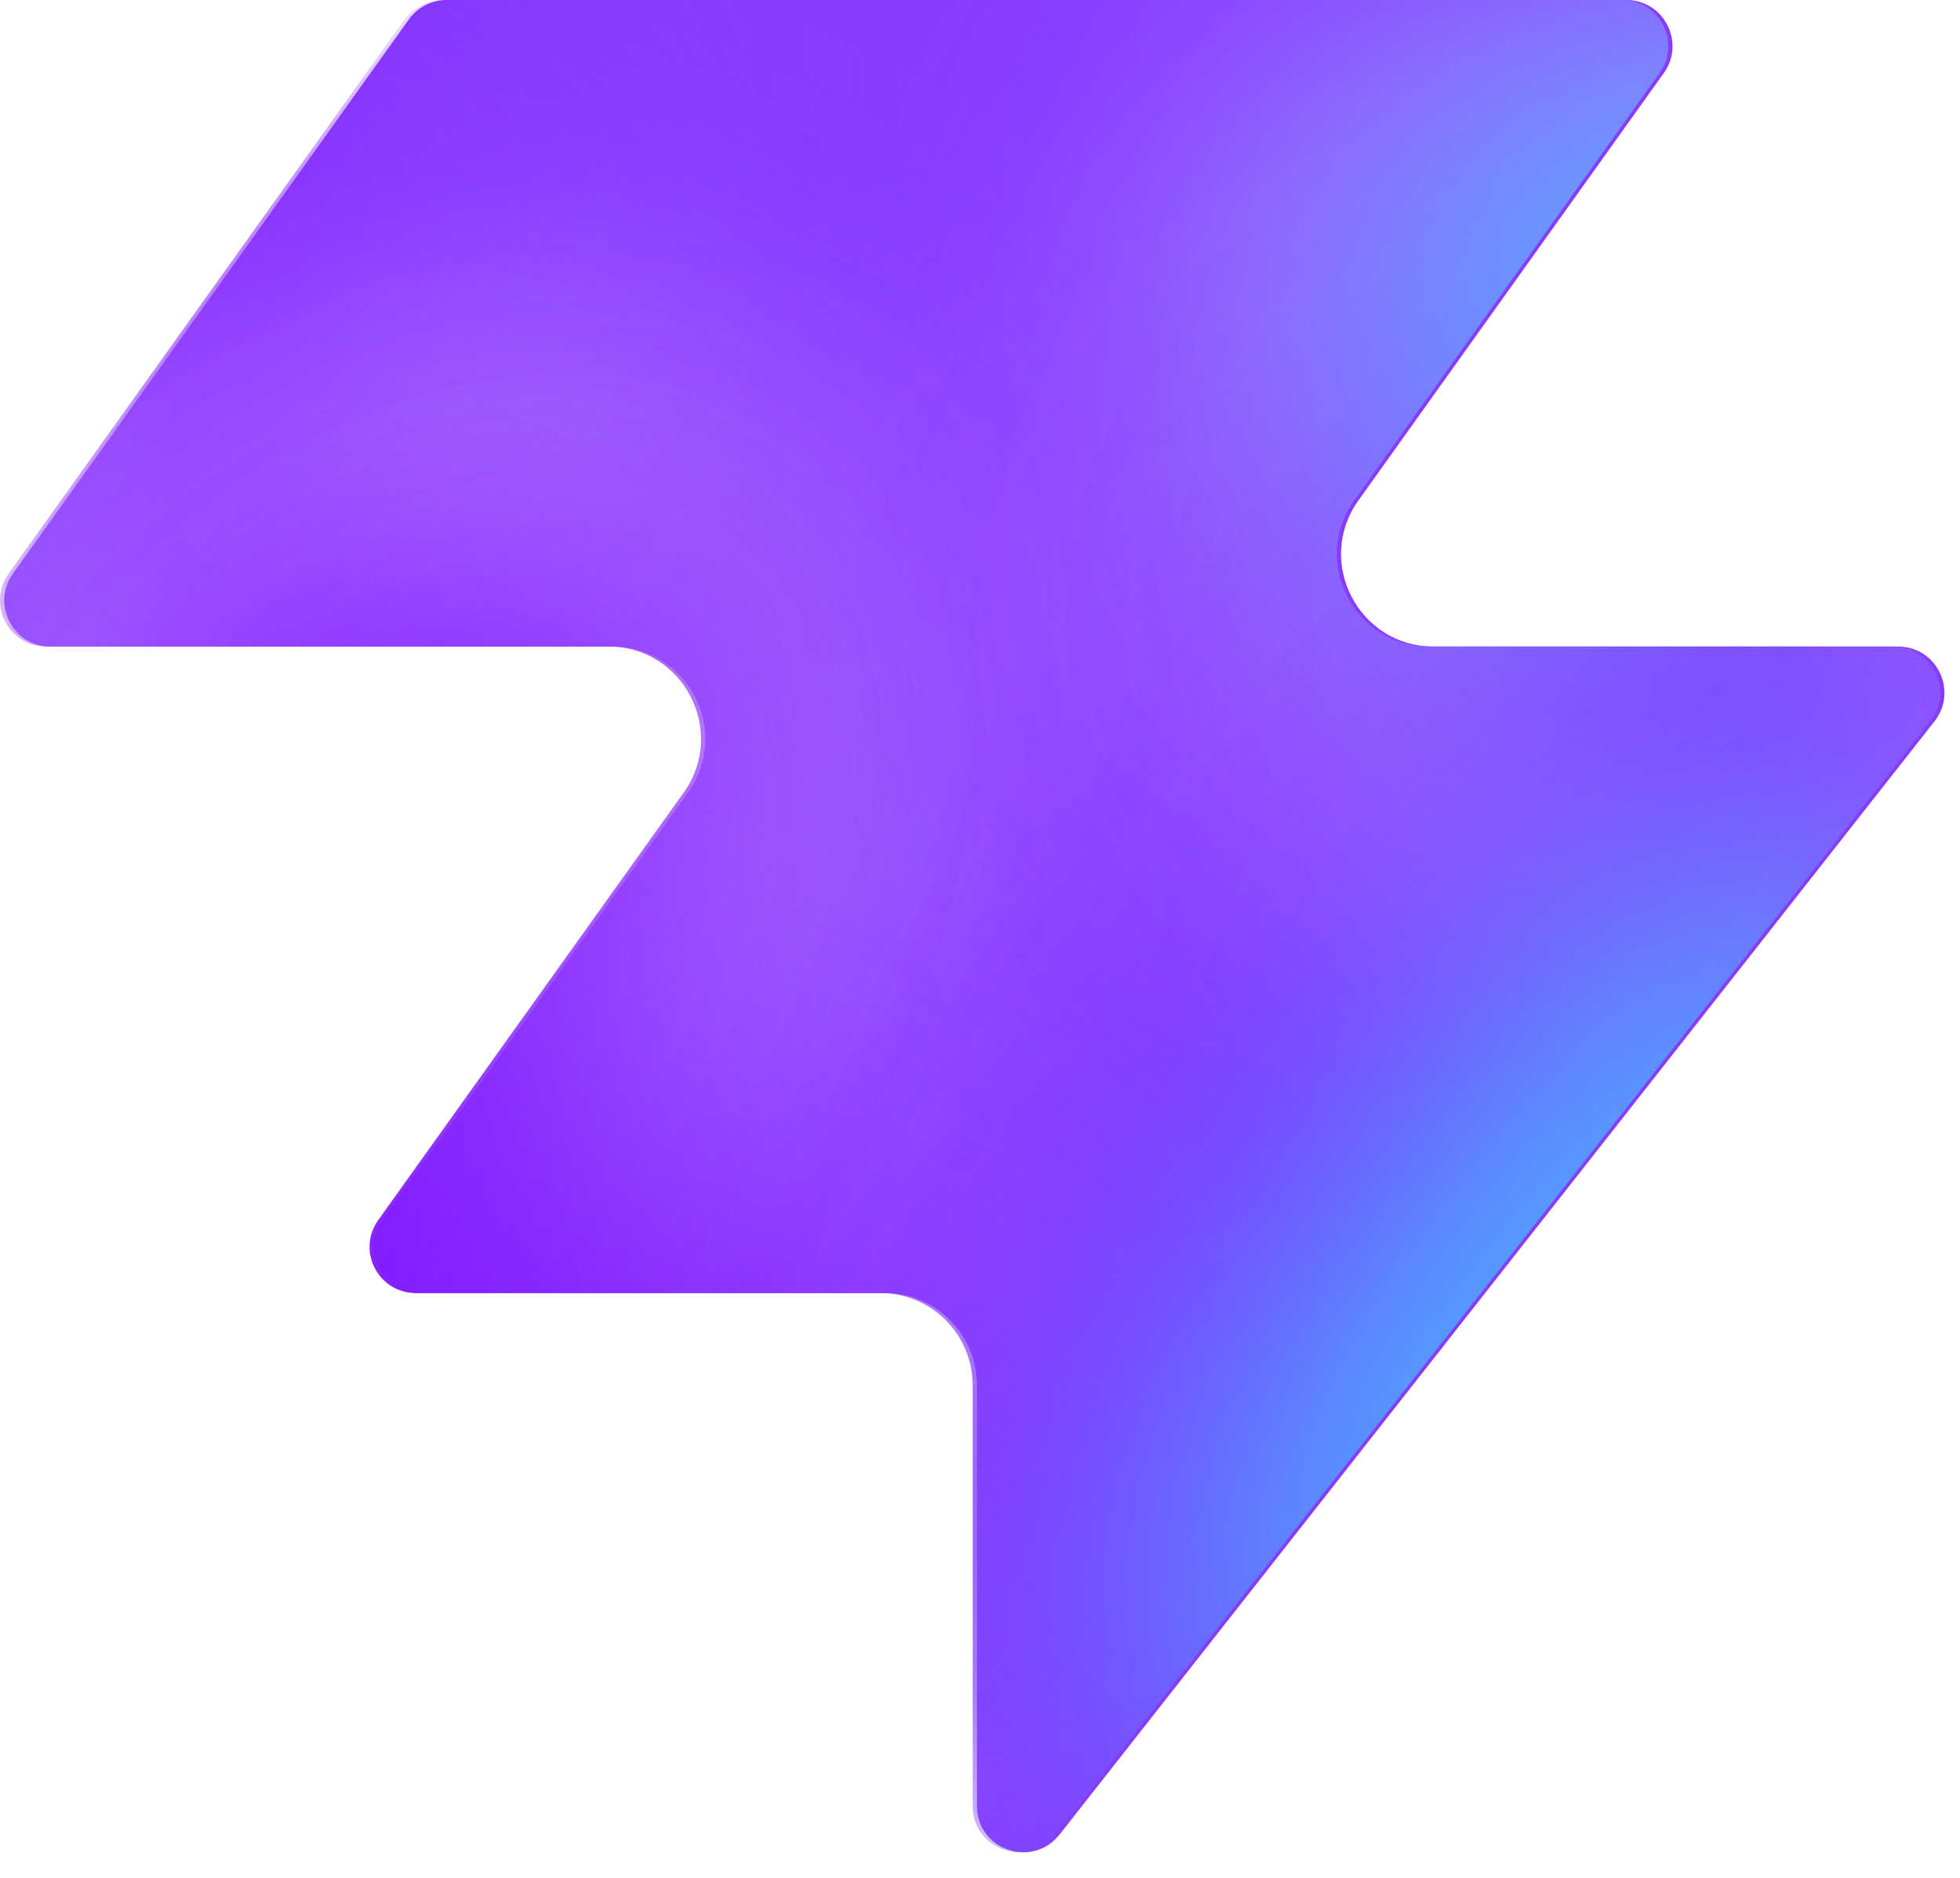
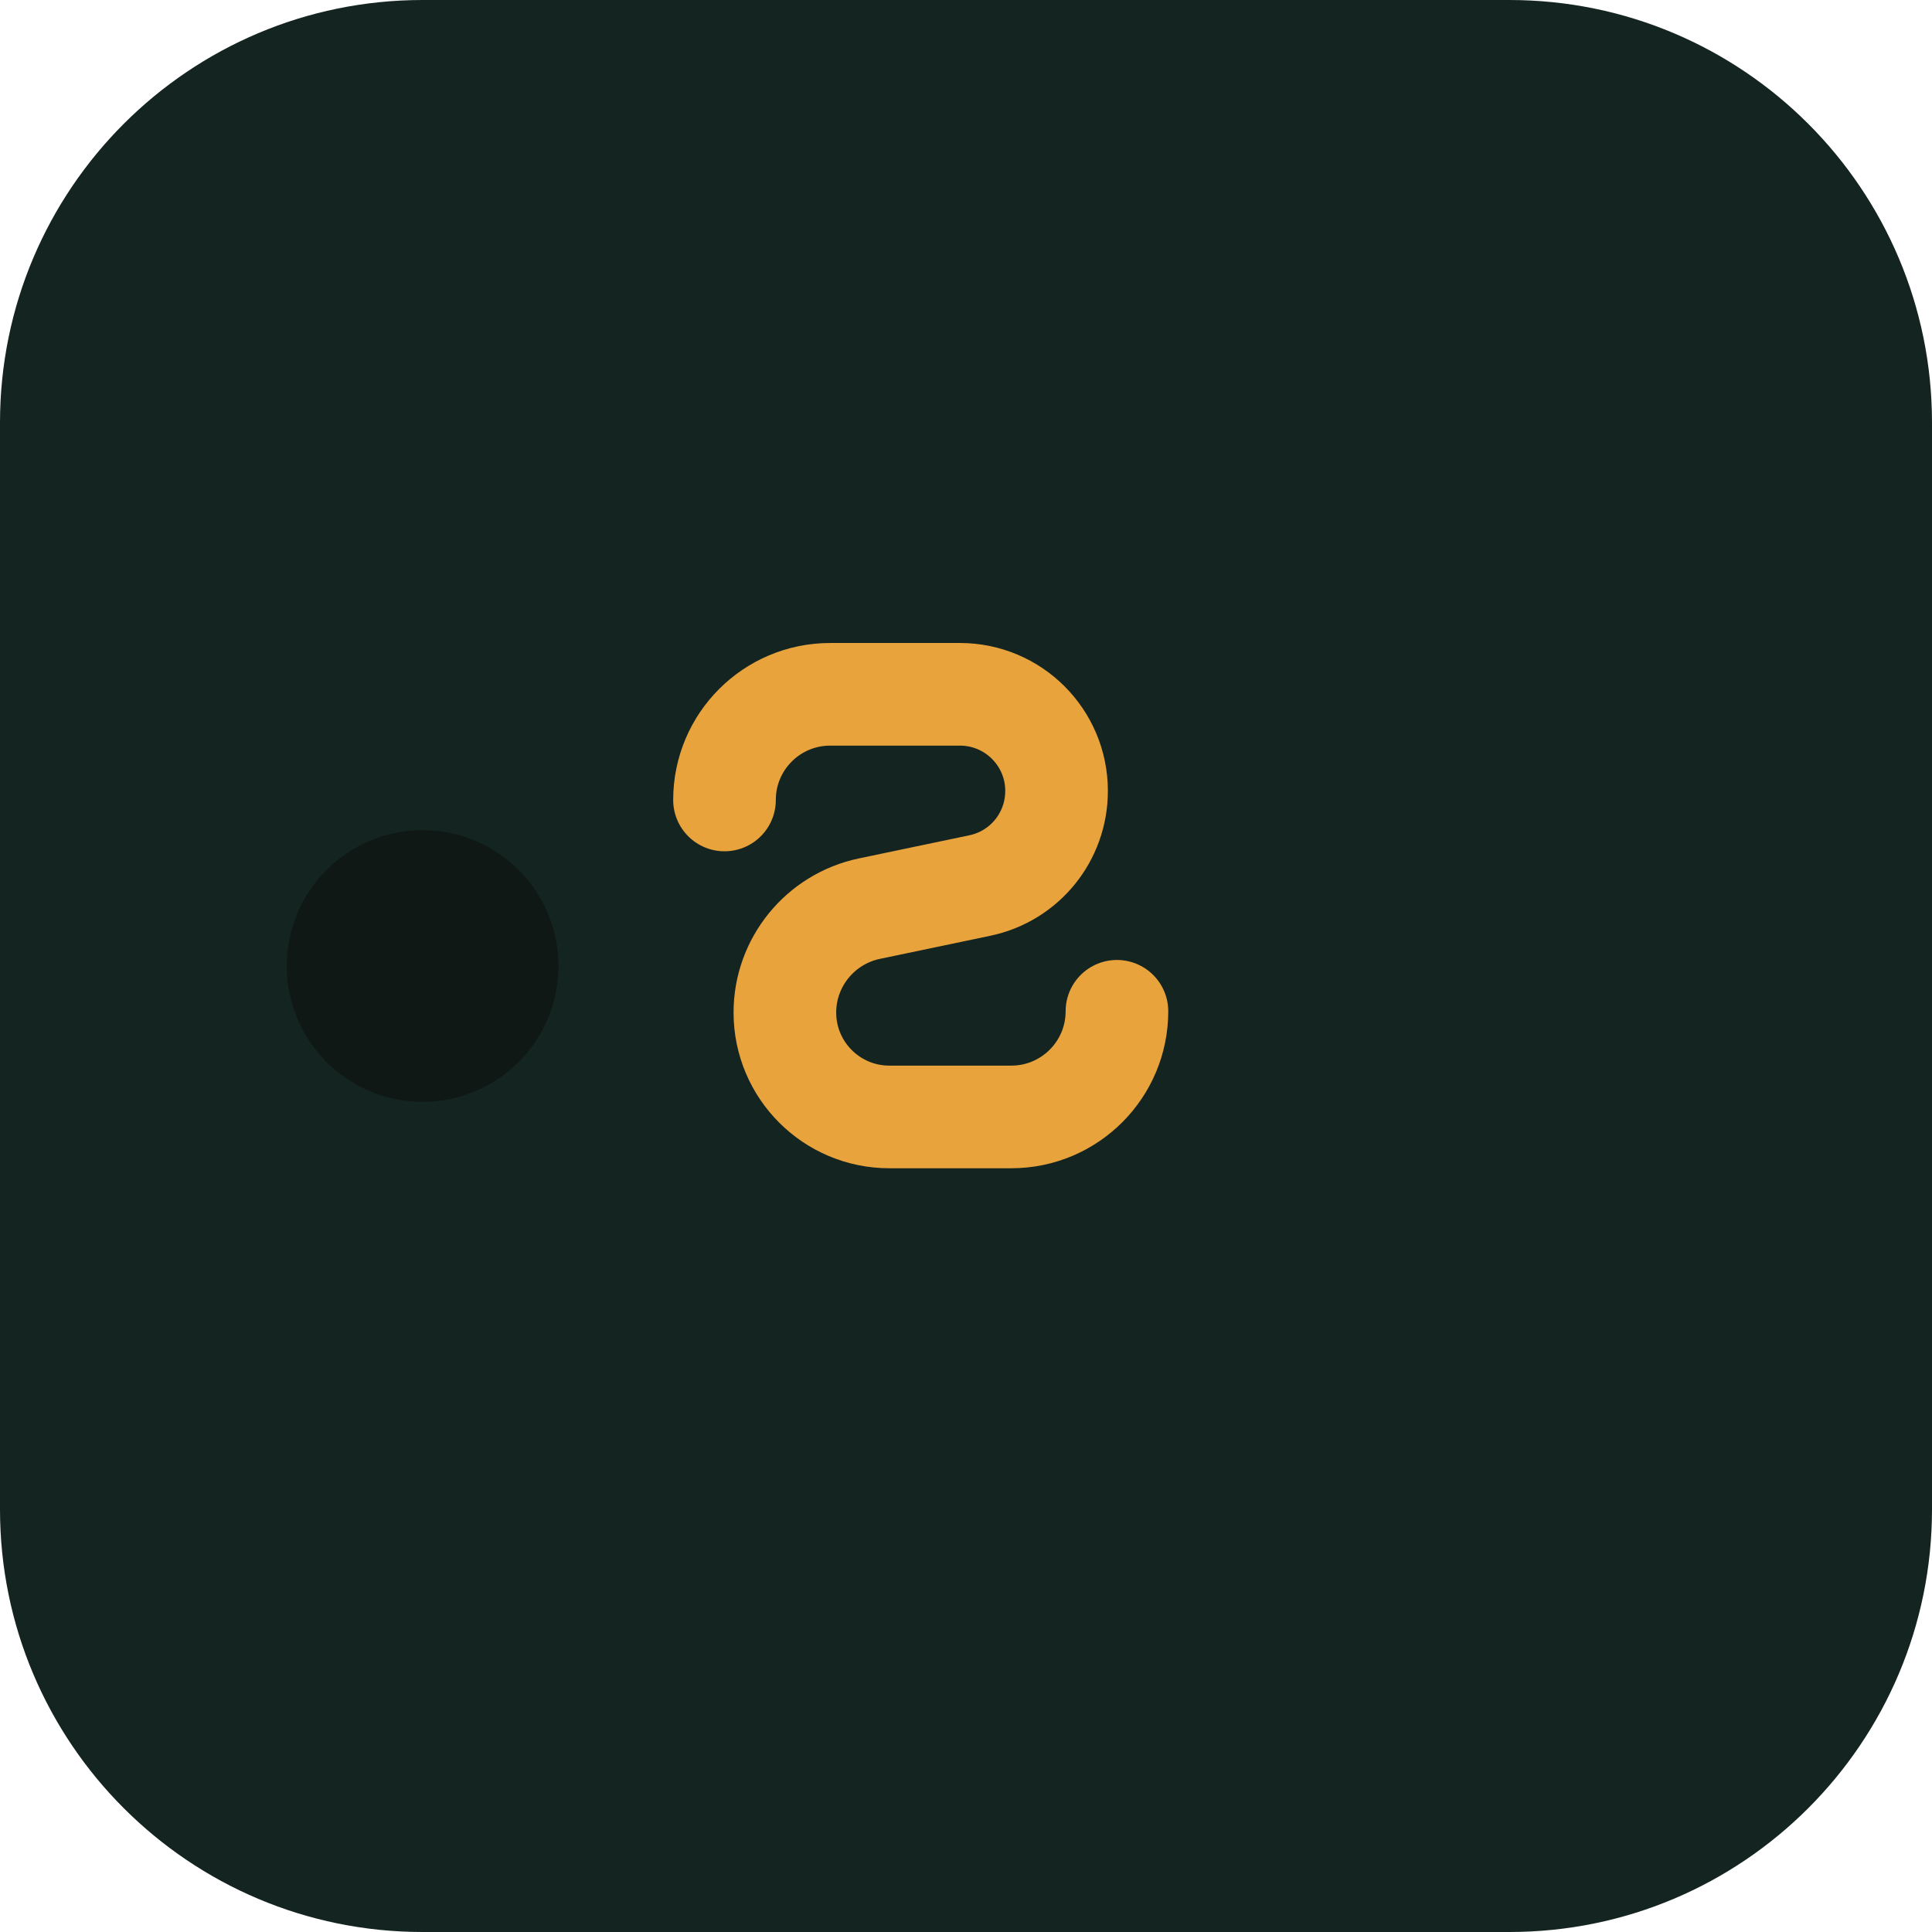
- <svg xmlns="http://www.w3.org/2000/svg" width="48" height="46" fill="none" viewBox="0 0 48 46">
-   <path fill="#863bff" d="M25.946 44.938c-.664.845-2.021.375-2.021-.698V33.937a2.26 2.26 0 0 0-2.262-2.262H10.287c-.92 0-1.456-1.04-.92-1.788l7.48-10.471c1.07-1.497 0-3.578-1.842-3.578H1.237c-.92 0-1.456-1.04-.92-1.788L10.013.474c.214-.297.556-.474.92-.474h28.894c.92 0 1.456 1.04.92 1.788l-7.48 10.471c-1.07 1.498 0 3.579 1.842 3.579h11.377c.943 0 1.473 1.088.89 1.83L25.947 44.94z" style="fill:#863bff;fill:color(display-p3 .525 .23 1);fill-opacity:1" />
-   <mask id="a" width="48" height="46" x="0" y="0" maskUnits="userSpaceOnUse" style="mask-type:alpha">
-     <path fill="#000" d="M25.842 44.938c-.664.844-2.021.375-2.021-.698V33.937a2.26 2.26 0 0 0-2.262-2.262H10.183c-.92 0-1.456-1.04-.92-1.788l7.48-10.471c1.07-1.498 0-3.579-1.842-3.579H1.133c-.92 0-1.456-1.04-.92-1.787L9.91.473c.214-.297.556-.474.92-.474h28.894c.92 0 1.456 1.04.92 1.788l-7.48 10.471c-1.07 1.498 0 3.578 1.842 3.578h11.377c.943 0 1.473 1.088.89 1.832L25.843 44.94z" style="fill:#000;fill-opacity:1" />
-   </mask>
-   <g mask="url(#a)">
-     <g filter="url(#b)">
-       <ellipse cx="5.508" cy="14.704" fill="#ede6ff" rx="5.508" ry="14.704" style="fill:#ede6ff;fill:color(display-p3 .927 .903 1);fill-opacity:1" transform="matrix(.00324 1 1 -.00324 -4.47 31.516)" />
-     </g>
-     <g filter="url(#c)">
-       <ellipse cx="10.399" cy="29.851" fill="#ede6ff" rx="10.399" ry="29.851" style="fill:#ede6ff;fill:color(display-p3 .927 .903 1);fill-opacity:1" transform="matrix(.00324 1 1 -.00324 -39.328 7.883)" />
-     </g>
-     <g filter="url(#d)">
-       <ellipse cx="5.508" cy="30.487" fill="#7e14ff" rx="5.508" ry="30.487" style="fill:#7e14ff;fill:color(display-p3 .492 .077 1);fill-opacity:1" transform="rotate(89.814 -25.913 -14.639)scale(1 -1)" />
-     </g>
-     <g filter="url(#e)">
-       <ellipse cx="5.508" cy="30.599" fill="#7e14ff" rx="5.508" ry="30.599" style="fill:#7e14ff;fill:color(display-p3 .492 .077 1);fill-opacity:1" transform="rotate(89.814 -32.644 -3.334)scale(1 -1)" />
-     </g>
-     <g filter="url(#f)">
-       <ellipse cx="5.508" cy="30.599" fill="#7e14ff" rx="5.508" ry="30.599" style="fill:#7e14ff;fill:color(display-p3 .492 .077 1);fill-opacity:1" transform="matrix(.00324 1 1 -.00324 -34.34 30.47)" />
-     </g>
-     <g filter="url(#g)">
-       <ellipse cx="14.072" cy="22.078" fill="#ede6ff" rx="14.072" ry="22.078" style="fill:#ede6ff;fill:color(display-p3 .927 .903 1);fill-opacity:1" transform="rotate(93.35 24.506 48.493)scale(-1 1)" />
-     </g>
-     <g filter="url(#h)">
-       <ellipse cx="3.47" cy="21.501" fill="#7e14ff" rx="3.47" ry="21.501" style="fill:#7e14ff;fill:color(display-p3 .492 .077 1);fill-opacity:1" transform="rotate(89.009 28.708 47.59)scale(-1 1)" />
-     </g>
-     <g filter="url(#i)">
-       <ellipse cx="3.47" cy="21.501" fill="#7e14ff" rx="3.47" ry="21.501" style="fill:#7e14ff;fill:color(display-p3 .492 .077 1);fill-opacity:1" transform="rotate(89.009 28.708 47.59)scale(-1 1)" />
-     </g>
-     <g filter="url(#j)">
-       <ellipse cx=".387" cy="8.972" fill="#7e14ff" rx="4.407" ry="29.108" style="fill:#7e14ff;fill:color(display-p3 .492 .077 1);fill-opacity:1" transform="rotate(39.51 .387 8.972)" />
-     </g>
-     <g filter="url(#k)">
-       <ellipse cx="47.523" cy="-6.092" fill="#7e14ff" rx="4.407" ry="29.108" style="fill:#7e14ff;fill:color(display-p3 .492 .077 1);fill-opacity:1" transform="rotate(37.892 47.523 -6.092)" />
-     </g>
-     <g filter="url(#l)">
-       <ellipse cx="41.412" cy="6.333" fill="#47bfff" rx="5.971" ry="9.665" style="fill:#47bfff;fill:color(display-p3 .28 .748 1);fill-opacity:1" transform="rotate(37.892 41.412 6.333)" />
-     </g>
-     <g filter="url(#m)">
-       <ellipse cx="-1.879" cy="38.332" fill="#7e14ff" rx="4.407" ry="29.108" style="fill:#7e14ff;fill:color(display-p3 .492 .077 1);fill-opacity:1" transform="rotate(37.892 -1.88 38.332)" />
-     </g>
-     <g filter="url(#n)">
-       <ellipse cx="-1.879" cy="38.332" fill="#7e14ff" rx="4.407" ry="29.108" style="fill:#7e14ff;fill:color(display-p3 .492 .077 1);fill-opacity:1" transform="rotate(37.892 -1.88 38.332)" />
-     </g>
-     <g filter="url(#o)">
-       <ellipse cx="35.651" cy="29.907" fill="#7e14ff" rx="4.407" ry="29.108" style="fill:#7e14ff;fill:color(display-p3 .492 .077 1);fill-opacity:1" transform="rotate(37.892 35.651 29.907)" />
-     </g>
-     <g filter="url(#p)">
-       <ellipse cx="38.418" cy="32.4" fill="#47bfff" rx="5.971" ry="15.297" style="fill:#47bfff;fill:color(display-p3 .28 .748 1);fill-opacity:1" transform="rotate(37.892 38.418 32.4)" />
-     </g>
-   </g>
-   <defs>
-     <filter id="b" width="60.045" height="41.654" x="-19.77" y="16.149" color-interpolation-filters="sRGB" filterUnits="userSpaceOnUse">
-       <feFlood flood-opacity="0" result="BackgroundImageFix" />
-       <feBlend in="SourceGraphic" in2="BackgroundImageFix" result="shape" />
-       <feGaussianBlur result="effect1_foregroundBlur_2002_17158" stdDeviation="7.659" />
-     </filter>
-     <filter id="c" width="90.34" height="51.437" x="-54.613" y="-7.533" color-interpolation-filters="sRGB" filterUnits="userSpaceOnUse">
-       <feFlood flood-opacity="0" result="BackgroundImageFix" />
-       <feBlend in="SourceGraphic" in2="BackgroundImageFix" result="shape" />
-       <feGaussianBlur result="effect1_foregroundBlur_2002_17158" stdDeviation="7.659" />
-     </filter>
-     <filter id="d" width="79.355" height="29.4" x="-49.64" y="2.03" color-interpolation-filters="sRGB" filterUnits="userSpaceOnUse">
-       <feFlood flood-opacity="0" result="BackgroundImageFix" />
-       <feBlend in="SourceGraphic" in2="BackgroundImageFix" result="shape" />
-       <feGaussianBlur result="effect1_foregroundBlur_2002_17158" stdDeviation="4.596" />
-     </filter>
-     <filter id="e" width="79.579" height="29.4" x="-45.045" y="20.029" color-interpolation-filters="sRGB" filterUnits="userSpaceOnUse">
-       <feFlood flood-opacity="0" result="BackgroundImageFix" />
-       <feBlend in="SourceGraphic" in2="BackgroundImageFix" result="shape" />
-       <feGaussianBlur result="effect1_foregroundBlur_2002_17158" stdDeviation="4.596" />
-     </filter>
-     <filter id="f" width="79.579" height="29.4" x="-43.513" y="21.178" color-interpolation-filters="sRGB" filterUnits="userSpaceOnUse">
-       <feFlood flood-opacity="0" result="BackgroundImageFix" />
-       <feBlend in="SourceGraphic" in2="BackgroundImageFix" result="shape" />
-       <feGaussianBlur result="effect1_foregroundBlur_2002_17158" stdDeviation="4.596" />
-     </filter>
-     <filter id="g" width="74.749" height="58.852" x="15.756" y="-17.901" color-interpolation-filters="sRGB" filterUnits="userSpaceOnUse">
-       <feFlood flood-opacity="0" result="BackgroundImageFix" />
-       <feBlend in="SourceGraphic" in2="BackgroundImageFix" result="shape" />
-       <feGaussianBlur result="effect1_foregroundBlur_2002_17158" stdDeviation="7.659" />
-     </filter>
-     <filter id="h" width="61.377" height="25.362" x="23.548" y="2.284" color-interpolation-filters="sRGB" filterUnits="userSpaceOnUse">
-       <feFlood flood-opacity="0" result="BackgroundImageFix" />
-       <feBlend in="SourceGraphic" in2="BackgroundImageFix" result="shape" />
-       <feGaussianBlur result="effect1_foregroundBlur_2002_17158" stdDeviation="4.596" />
-     </filter>
-     <filter id="i" width="61.377" height="25.362" x="23.548" y="2.284" color-interpolation-filters="sRGB" filterUnits="userSpaceOnUse">
-       <feFlood flood-opacity="0" result="BackgroundImageFix" />
-       <feBlend in="SourceGraphic" in2="BackgroundImageFix" result="shape" />
-       <feGaussianBlur result="effect1_foregroundBlur_2002_17158" stdDeviation="4.596" />
-     </filter>
-     <filter id="j" width="56.045" height="63.649" x="-27.636" y="-22.853" color-interpolation-filters="sRGB" filterUnits="userSpaceOnUse">
-       <feFlood flood-opacity="0" result="BackgroundImageFix" />
-       <feBlend in="SourceGraphic" in2="BackgroundImageFix" result="shape" />
-       <feGaussianBlur result="effect1_foregroundBlur_2002_17158" stdDeviation="4.596" />
-     </filter>
-     <filter id="k" width="54.814" height="64.646" x="20.116" y="-38.415" color-interpolation-filters="sRGB" filterUnits="userSpaceOnUse">
-       <feFlood flood-opacity="0" result="BackgroundImageFix" />
-       <feBlend in="SourceGraphic" in2="BackgroundImageFix" result="shape" />
-       <feGaussianBlur result="effect1_foregroundBlur_2002_17158" stdDeviation="4.596" />
-     </filter>
-     <filter id="l" width="33.541" height="35.313" x="24.641" y="-11.323" color-interpolation-filters="sRGB" filterUnits="userSpaceOnUse">
-       <feFlood flood-opacity="0" result="BackgroundImageFix" />
-       <feBlend in="SourceGraphic" in2="BackgroundImageFix" result="shape" />
-       <feGaussianBlur result="effect1_foregroundBlur_2002_17158" stdDeviation="4.596" />
-     </filter>
-     <filter id="m" width="54.814" height="64.646" x="-29.286" y="6.009" color-interpolation-filters="sRGB" filterUnits="userSpaceOnUse">
-       <feFlood flood-opacity="0" result="BackgroundImageFix" />
-       <feBlend in="SourceGraphic" in2="BackgroundImageFix" result="shape" />
-       <feGaussianBlur result="effect1_foregroundBlur_2002_17158" stdDeviation="4.596" />
-     </filter>
-     <filter id="n" width="54.814" height="64.646" x="-29.286" y="6.009" color-interpolation-filters="sRGB" filterUnits="userSpaceOnUse">
-       <feFlood flood-opacity="0" result="BackgroundImageFix" />
-       <feBlend in="SourceGraphic" in2="BackgroundImageFix" result="shape" />
-       <feGaussianBlur result="effect1_foregroundBlur_2002_17158" stdDeviation="4.596" />
-     </filter>
-     <filter id="o" width="54.814" height="64.646" x="8.244" y="-2.416" color-interpolation-filters="sRGB" filterUnits="userSpaceOnUse">
-       <feFlood flood-opacity="0" result="BackgroundImageFix" />
-       <feBlend in="SourceGraphic" in2="BackgroundImageFix" result="shape" />
-       <feGaussianBlur result="effect1_foregroundBlur_2002_17158" stdDeviation="4.596" />
-     </filter>
-     <filter id="p" width="39.409" height="43.623" x="18.713" y="10.588" color-interpolation-filters="sRGB" filterUnits="userSpaceOnUse">
-       <feFlood flood-opacity="0" result="BackgroundImageFix" />
-       <feBlend in="SourceGraphic" in2="BackgroundImageFix" result="shape" />
-       <feGaussianBlur result="effect1_foregroundBlur_2002_17158" stdDeviation="4.596" />
-     </filter>
-   </defs>
+ <svg xmlns="http://www.w3.org/2000/svg" width="64" height="64" viewBox="0 0 64 64" role="img" aria-label="Soko Comrada mark">
+   <rect width="64" height="64" rx="14" fill="#142420" />
+   <path d="M14 24C14 19.582 17.582 16 22 16H42C46.418 16 50 19.582 50 24V40C50 44.418 46.418 48 42 48H22C17.582 48 14 44.418 14 40V24Z" fill="#142420" />
+   <circle cx="14" cy="32" r="4.5" fill="#0F1815" />
+   <path d="M24 26.5C24 24.567 25.567 23 27.5 23H31.8C33.567 23 35 24.433 35 26.2C35 27.723 33.94 29.025 32.455 29.335L28.8 30.1C27.173 30.441 26 31.878 26 33.54C26 35.45 27.549 37 29.46 37H33.5C35.433 37 37 35.433 37 33.5" stroke="#E8A33D" stroke-width="3.4" stroke-linecap="round" fill="none" />
</svg>
